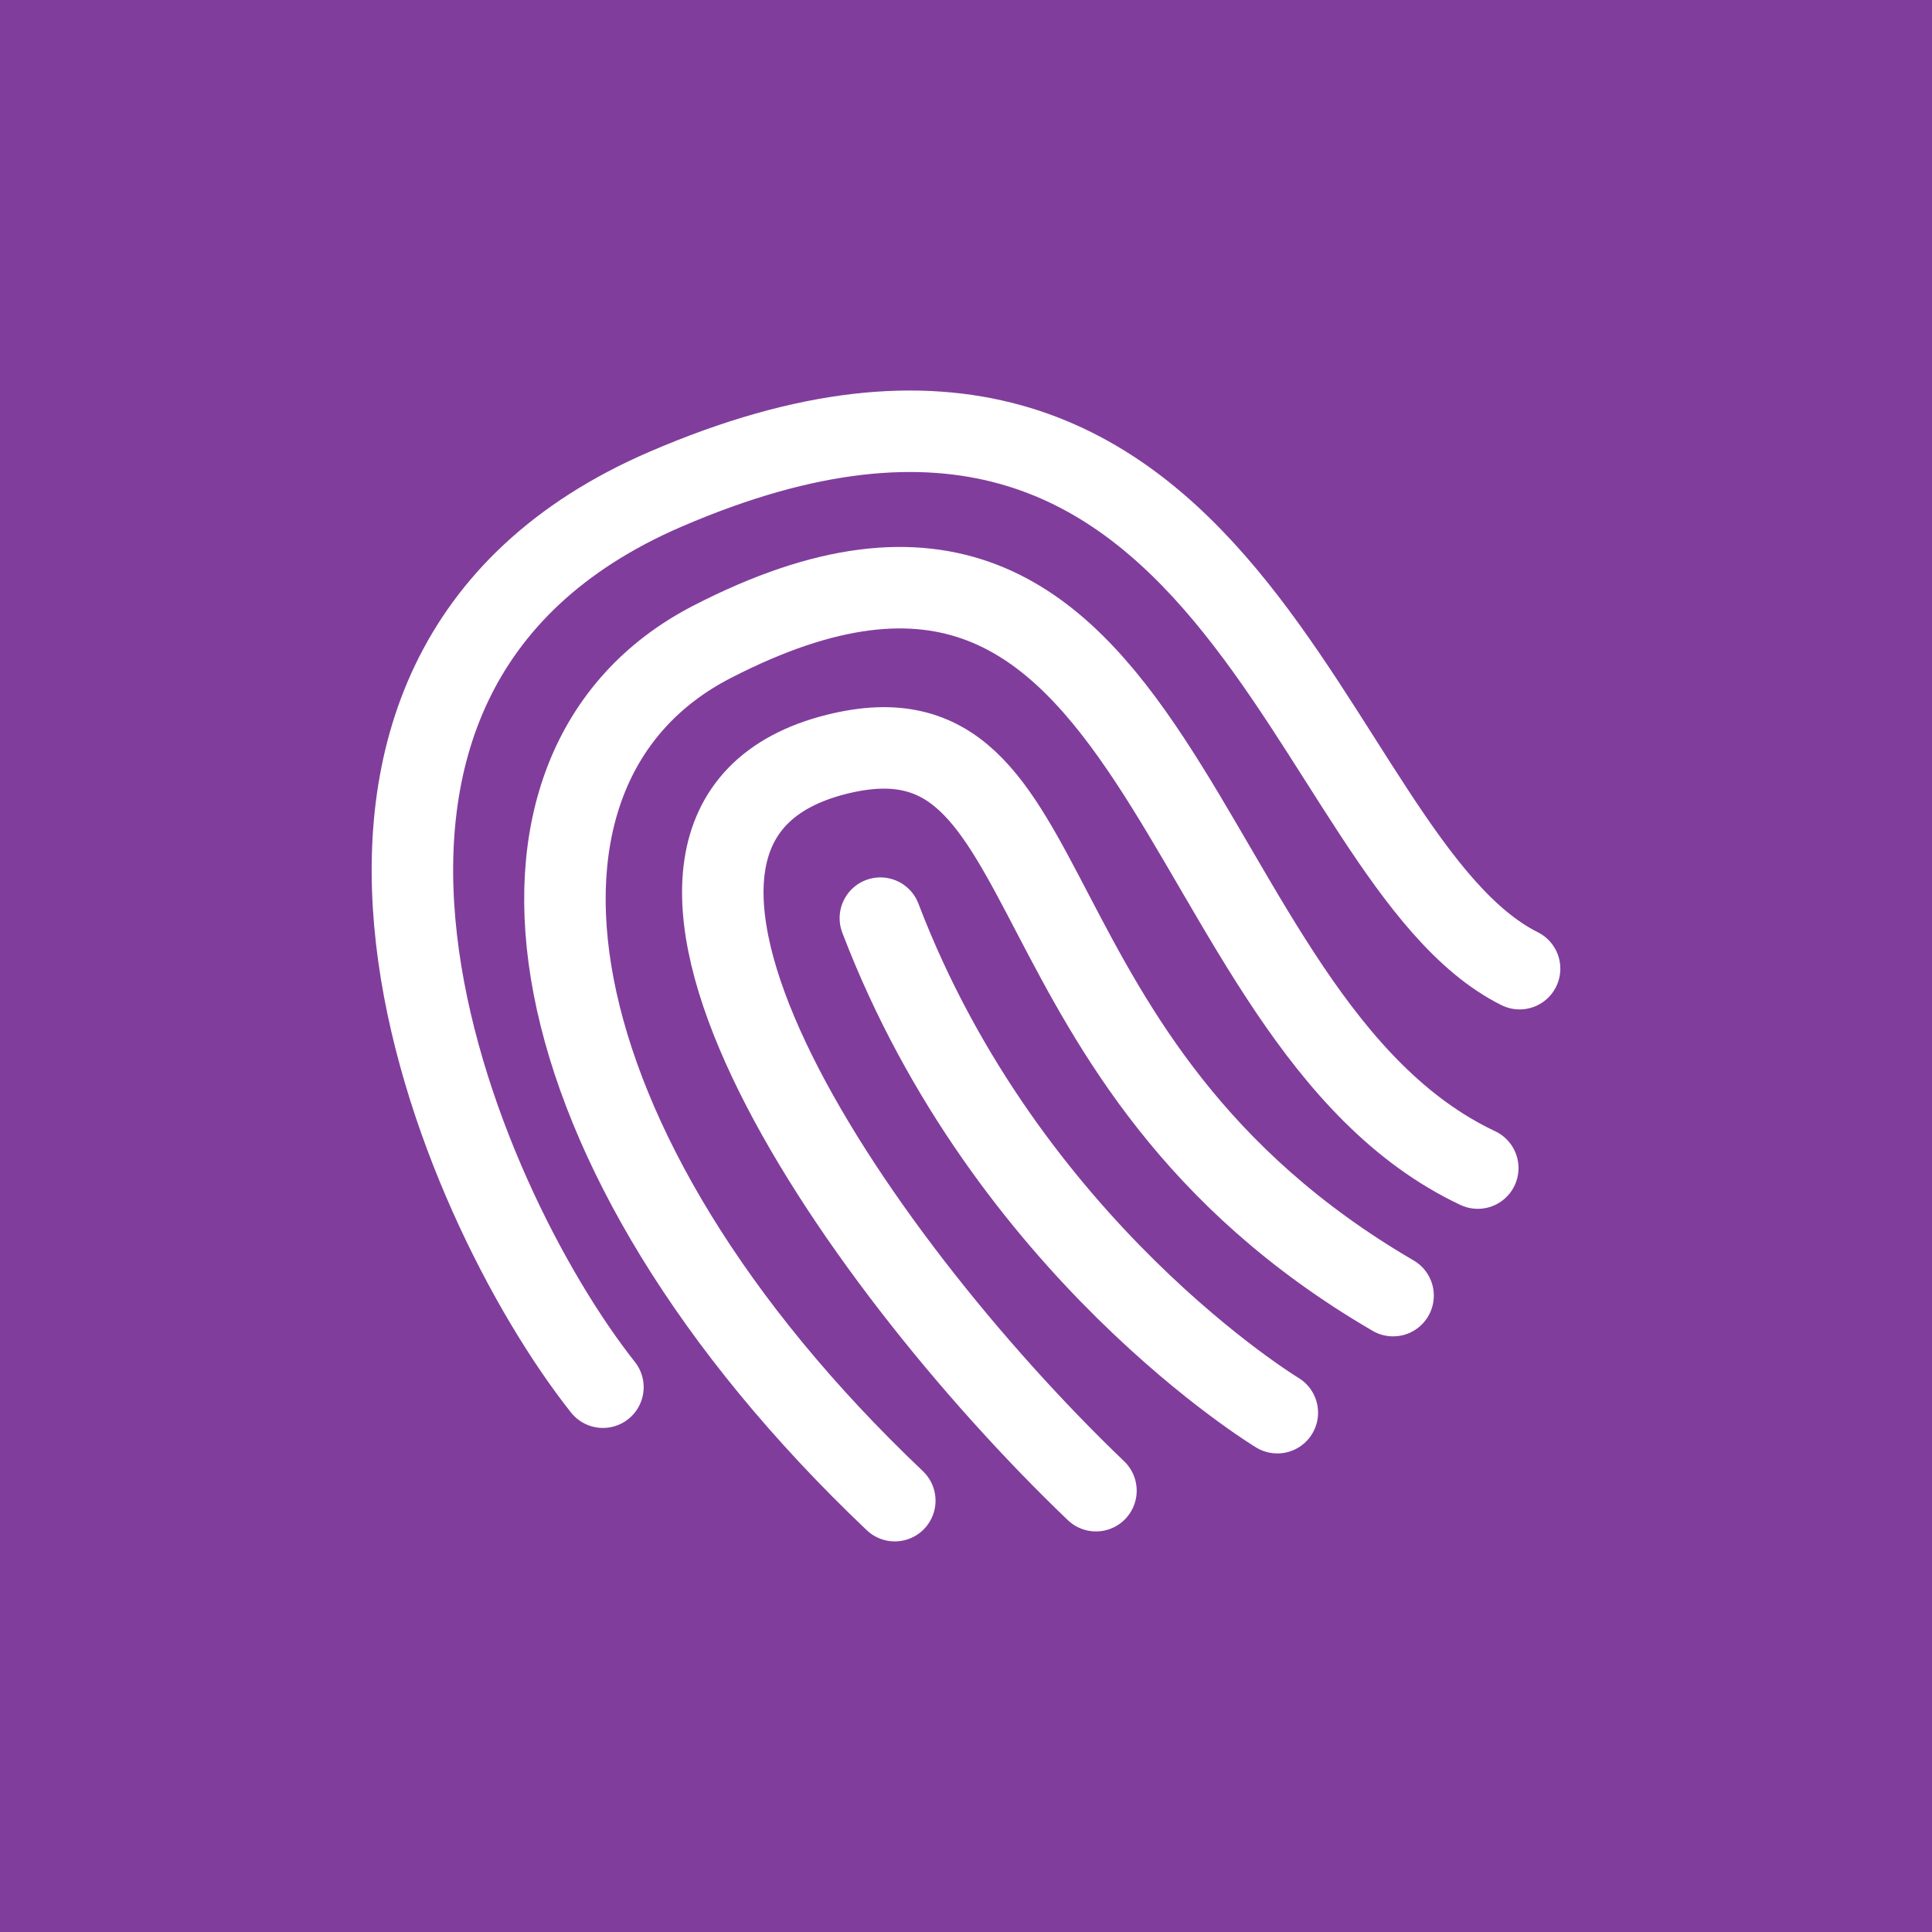
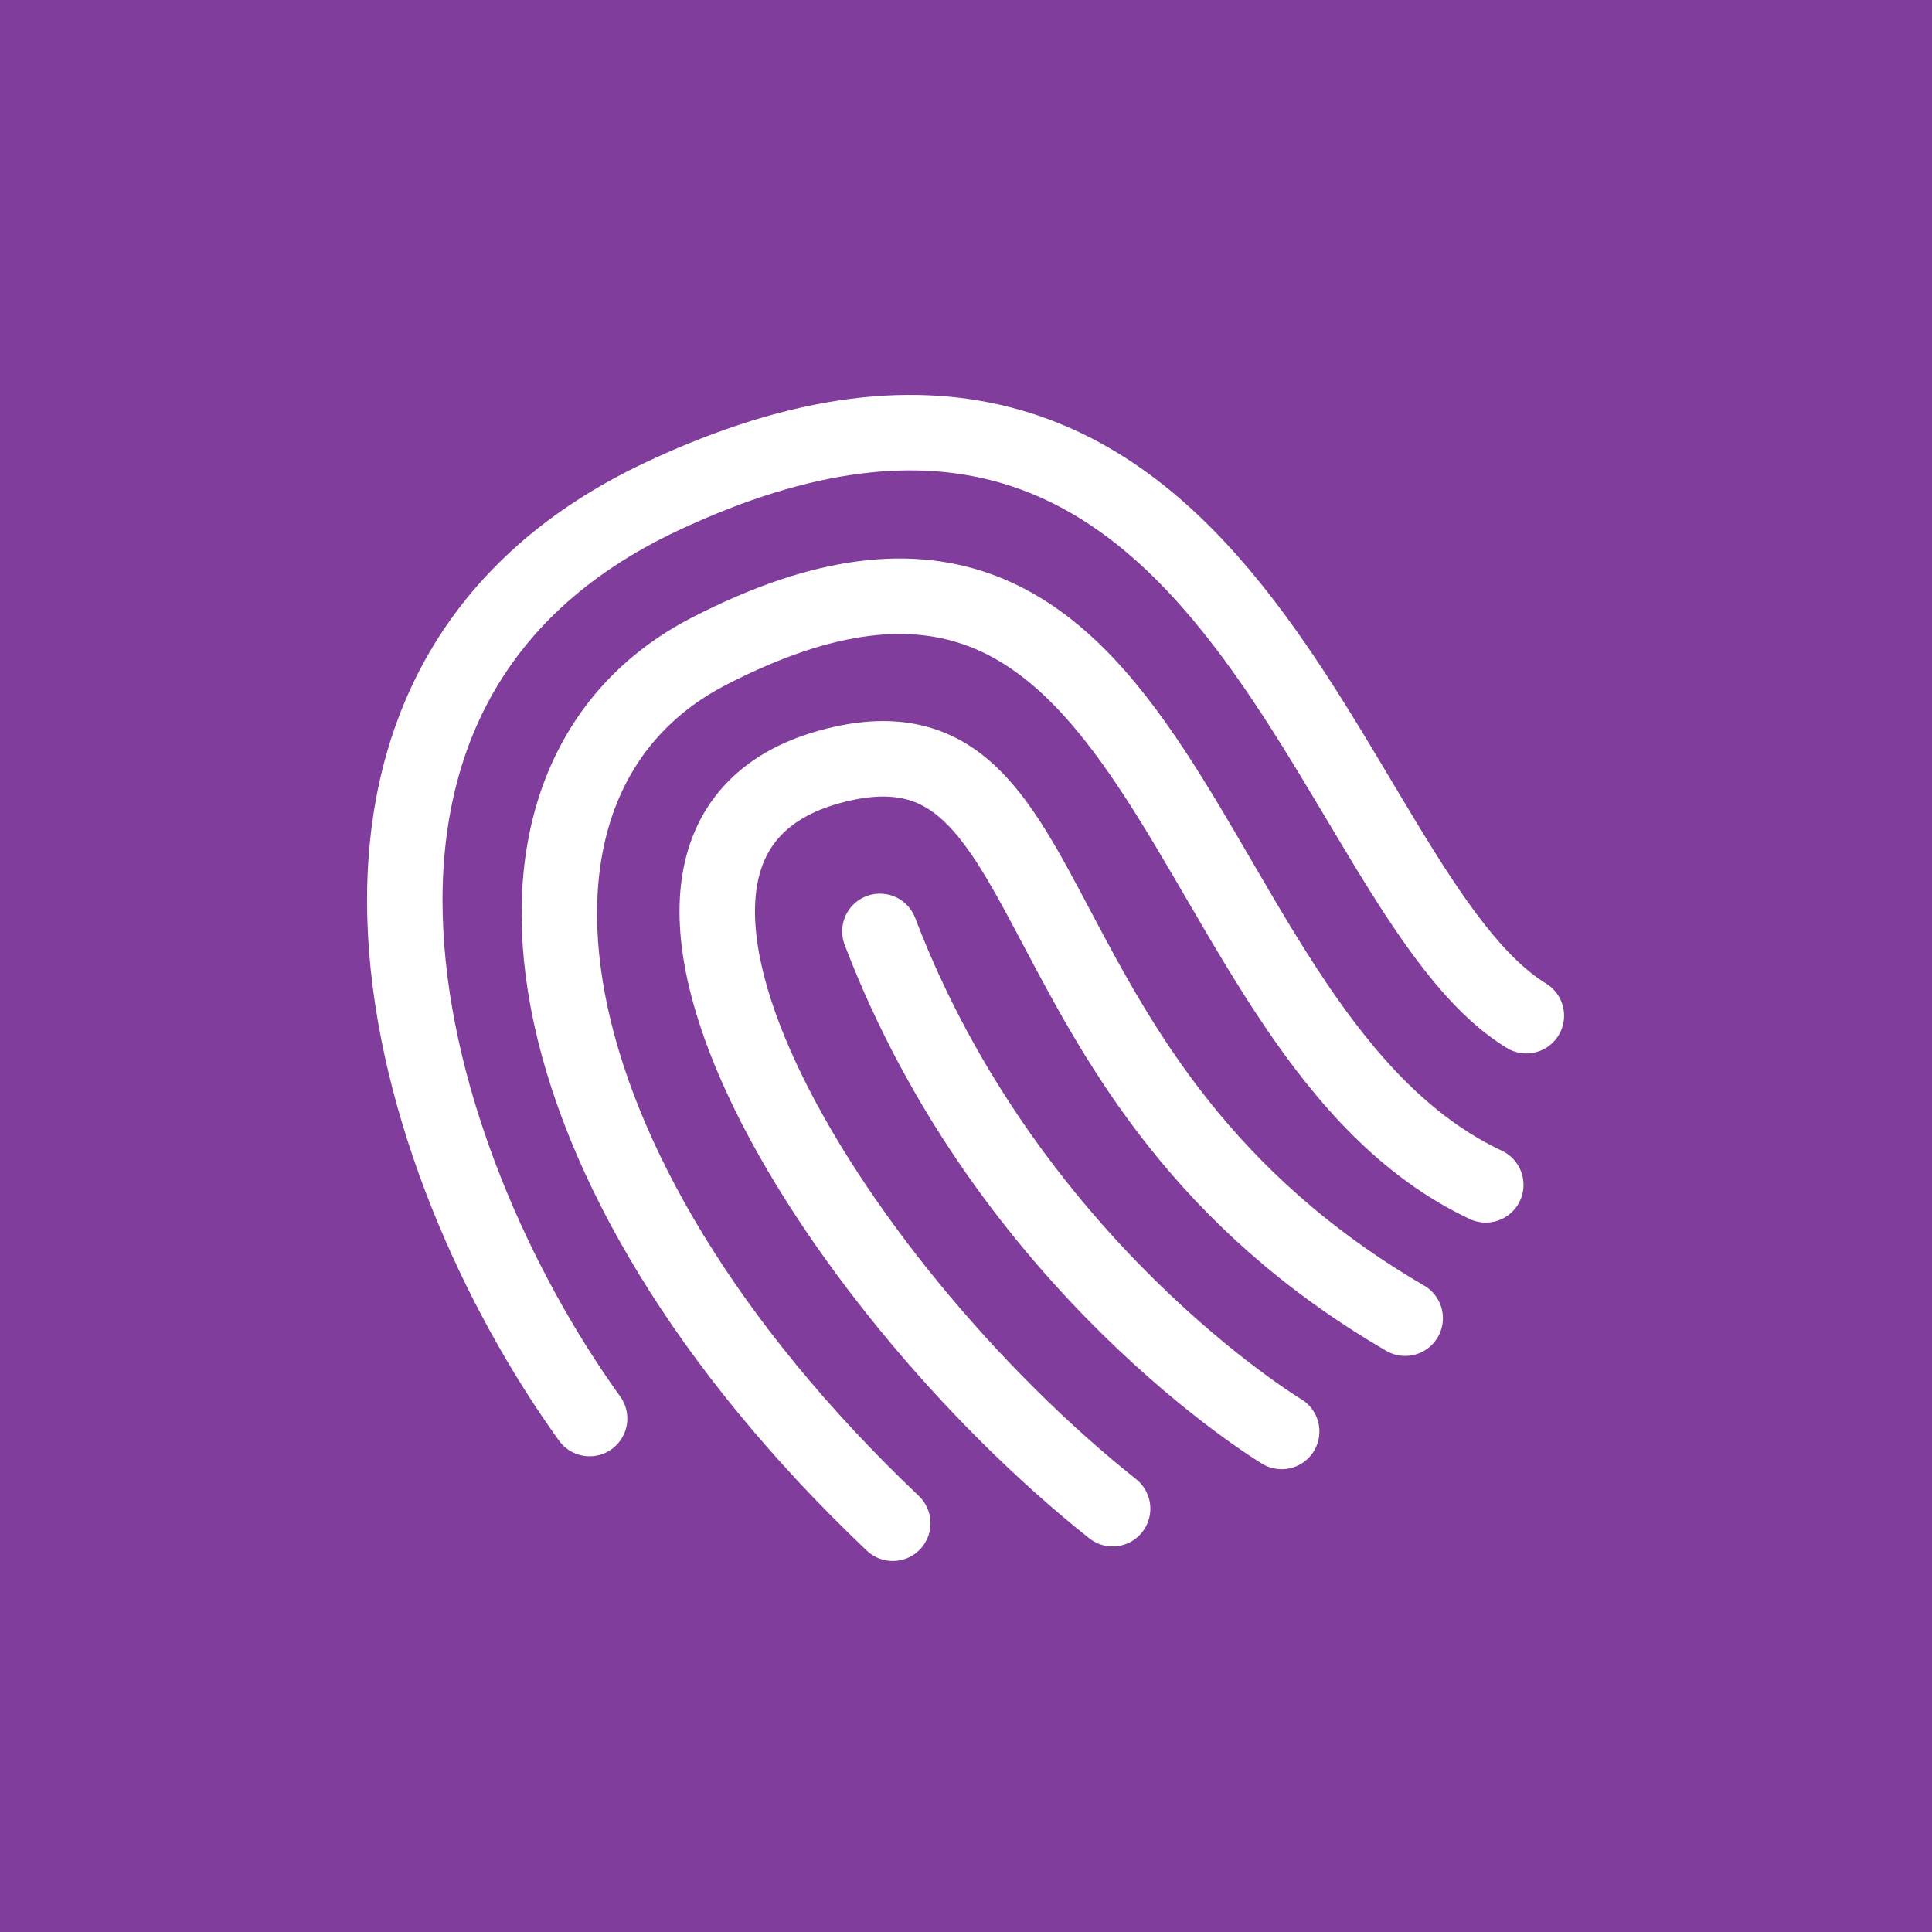
<svg xmlns="http://www.w3.org/2000/svg" width="64" height="64" version="1.1" viewBox="0 0 64 64">
-   <rect width="64" height="64" fill="#813d9c" fill-rule="evenodd" />
-   <g transform="matrix(.61624 0 0 .61624 12.256 11.826)" fill="none" stroke="#fff" stroke-linecap="round" stroke-linejoin="round" stroke-width="4.38">
-     <path d="m27.436 30.165c6.795 17.806 21.339 26.584 21.339 26.584" />
-     <path d="m39.025 60.942c-13.279-12.721-28.948-35.841-13.927-39.587 12.74-3.177 8.352 16.544 29.899 29.101" />
-     <path d="m28.212 61.478c-19.876-18.871-22.883-39.437-9.828-46.164 24.846-12.803 24.16 20.272 41.166 28.286" />
-     <path d="m12.522 55.379c-7.861-9.931-19.982-38.193 3.353-48.266 30.822-13.305 34.138 19.876 45.923 25.768" />
+   <rect id="background" width="64" height="64" fill="#813d9c" />
+   <g id="fingerprint" fill="none" stroke="#fff" stroke-linecap="round" stroke-linejoin="round" stroke-width="2.5">
+     <path d="m29.148 30.853c4.247 11.129 13.309 16.566 13.309 16.566" />
+     <path d="m36.857 49.977c-9.344-7.423-18.559-22.288-9.171-24.629 7.963-1.986 5.395 10.471 18.862 18.319" />
+     <path d="m29.574 50.459c-12.422-11.794-14.244-24.683-6.085-28.888 15.529-8.002 15.1 12.67 25.729 17.679" />
+     <path d="m19.531 46.991c-6.111-8.481-10.936-24.281 2.391-30.544 18.989-8.925 21.824 13.021 28.64 17.199" />
  </g>
</svg>
